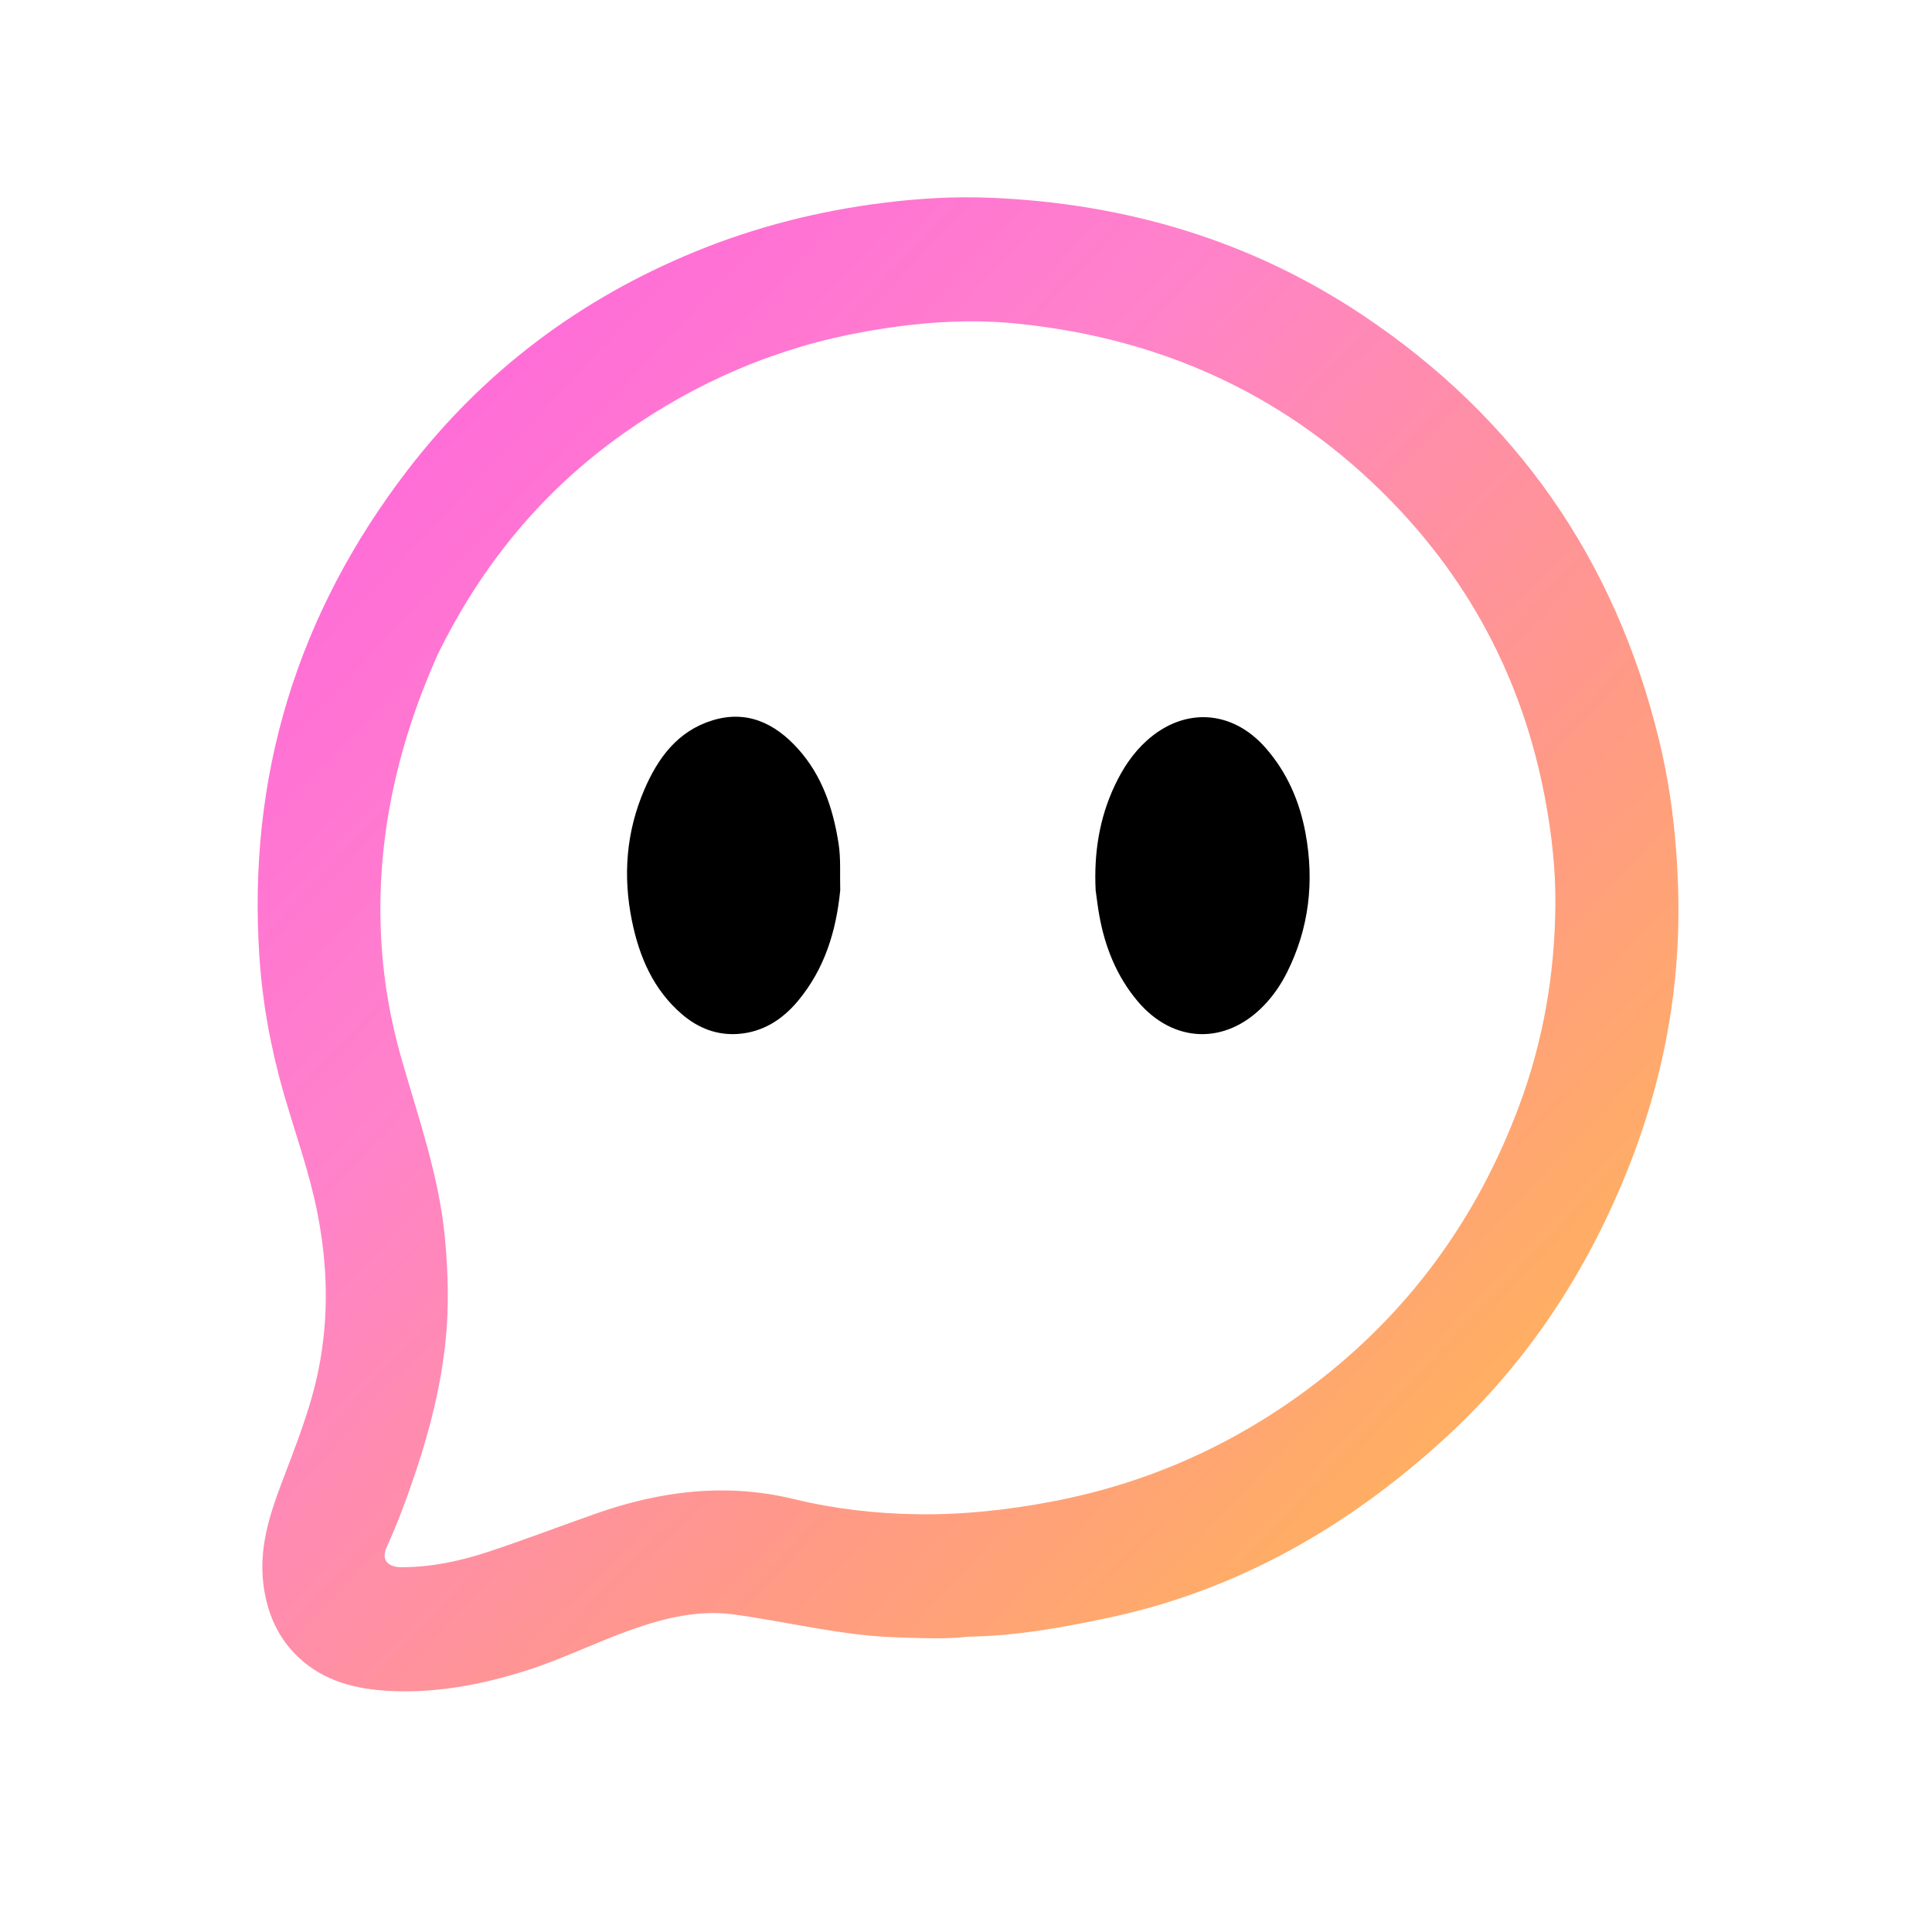
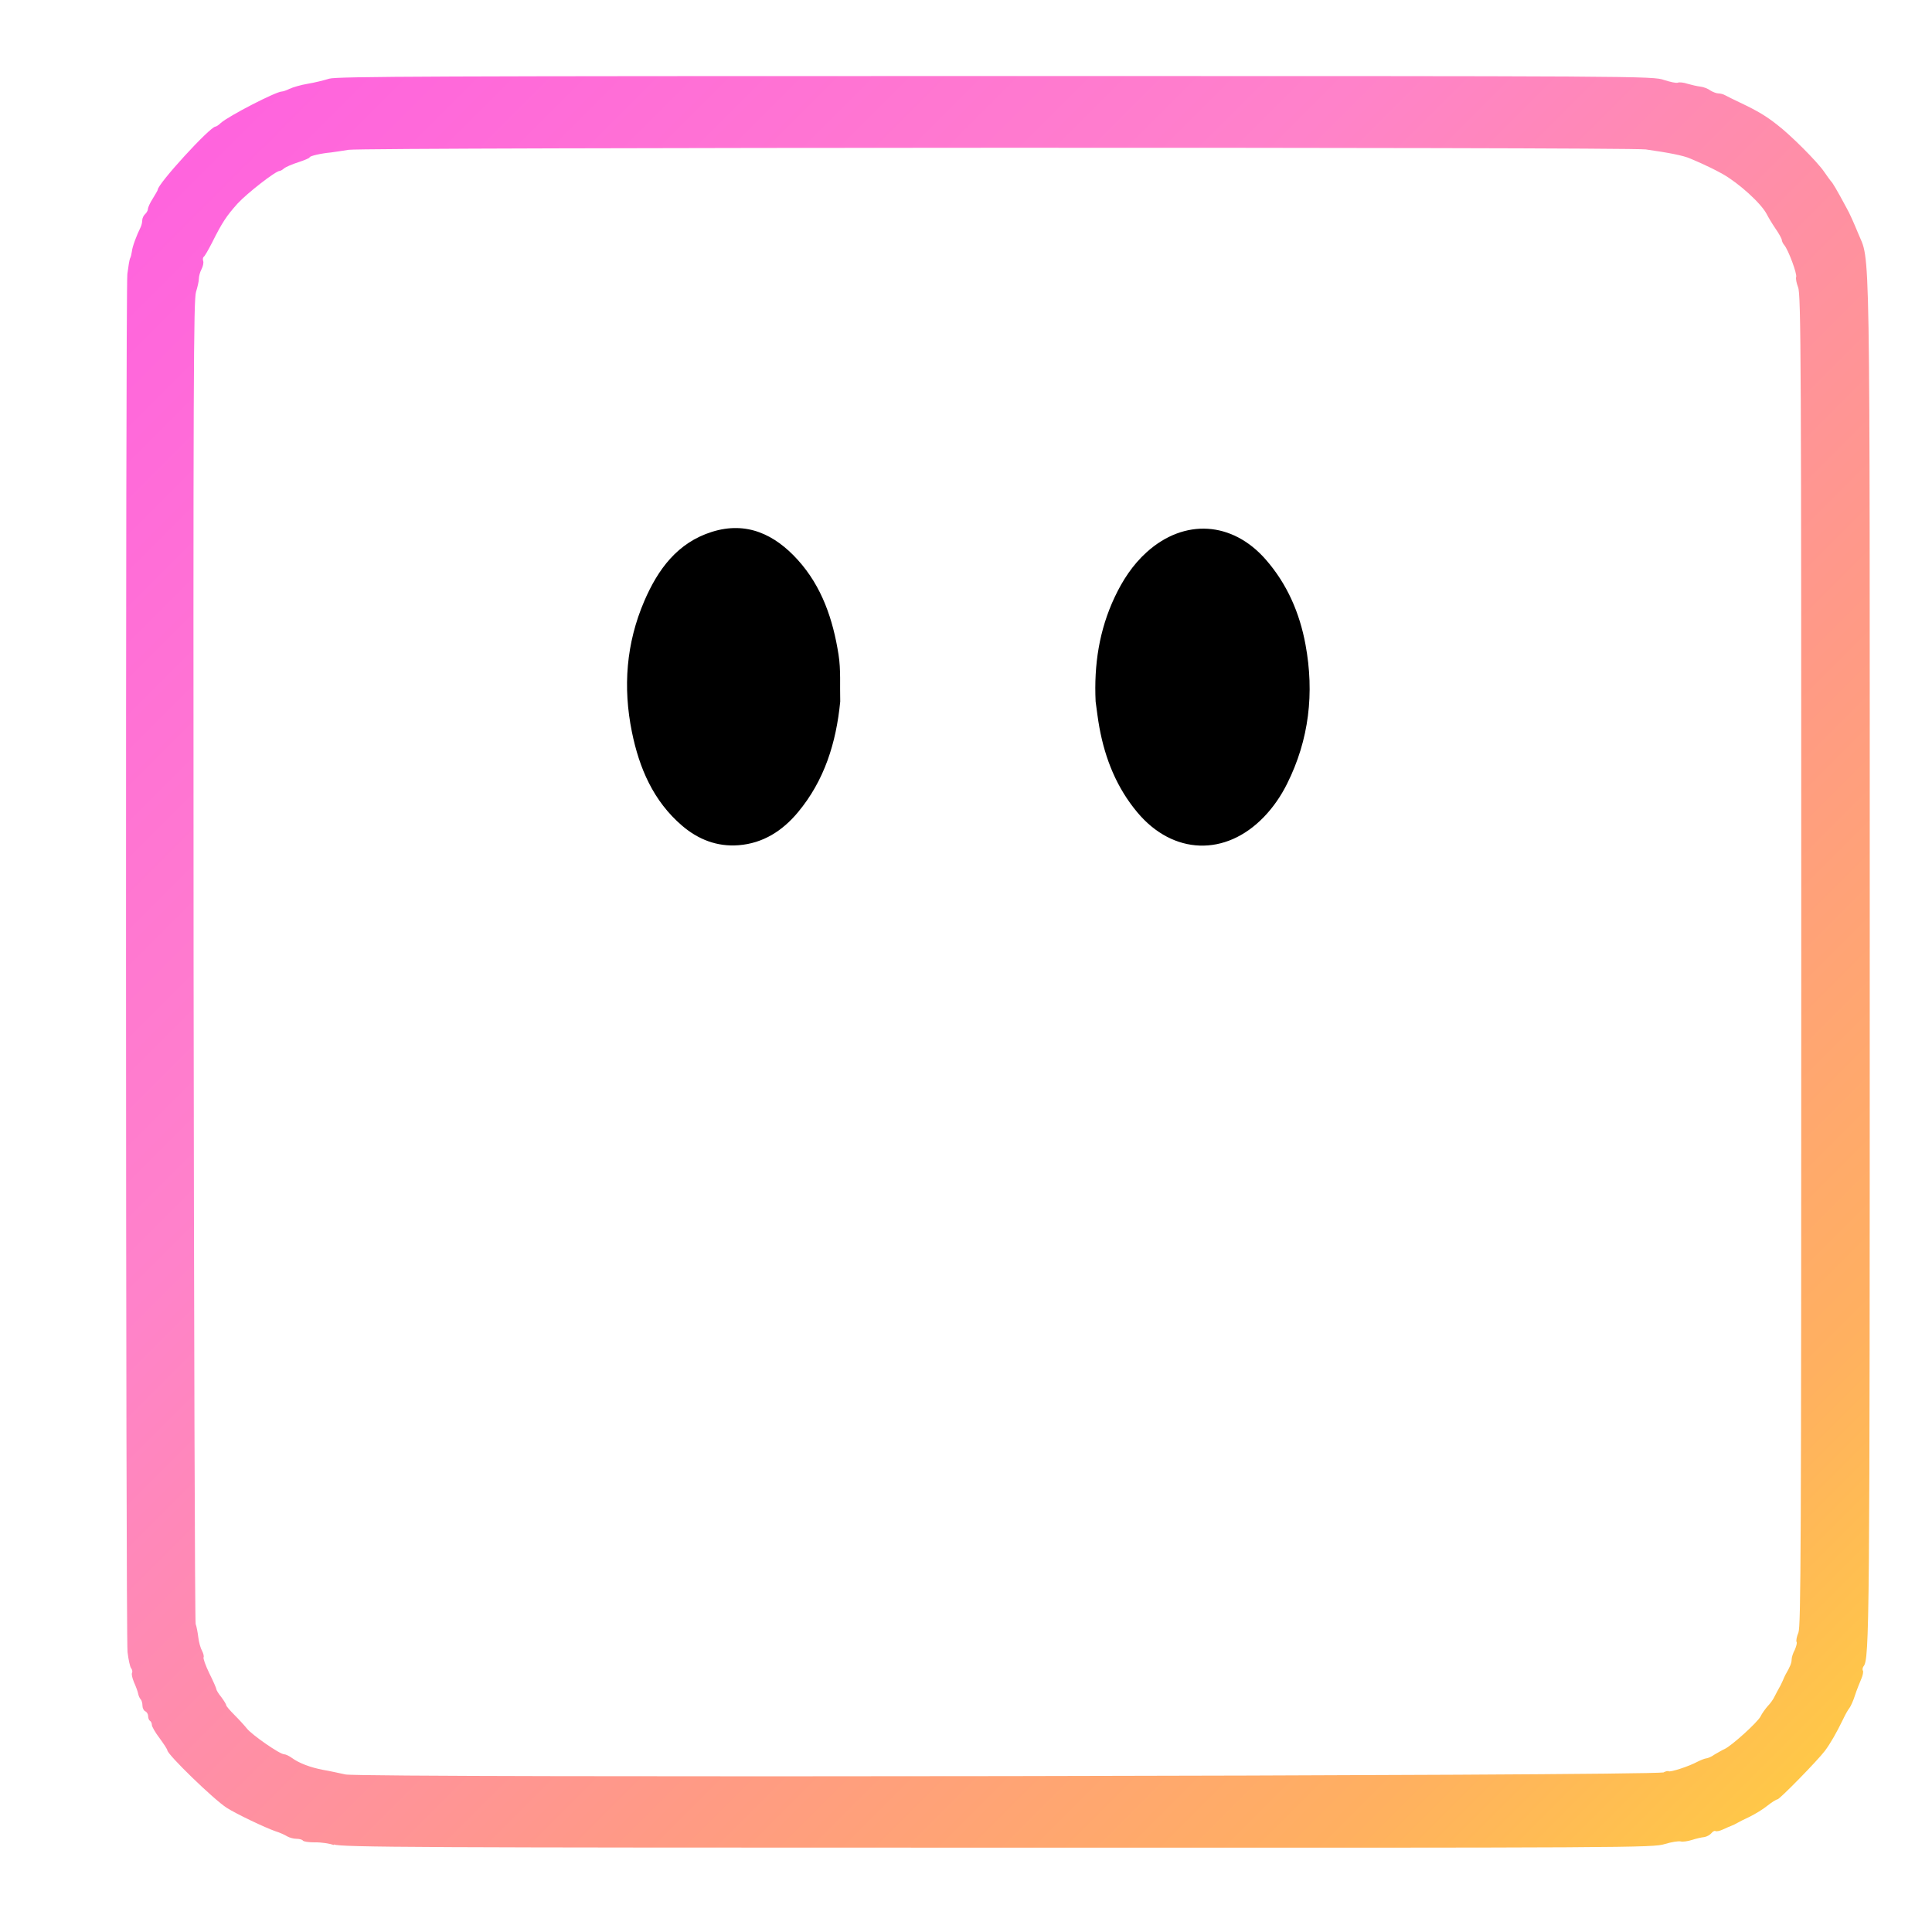
<svg xmlns="http://www.w3.org/2000/svg" width="1024" height="1024" viewBox="0 0 1024 1024">
  <defs>
    <linearGradient id="a" x1="0%" x2="100%" y1="0%" y2="100%">
      <stop offset="0%" stop-color="#ff60e0" stop-opacity="1" />
      <stop offset="35%" stop-color="#ff82ca" stop-opacity="1" />
      <stop offset="65%" stop-color="#ff9a85" stop-opacity="1" />
      <stop offset="85%" stop-color="#ffb060" stop-opacity="1" />
      <stop offset="100%" stop-color="#ffcf40" stop-opacity="1" />
    </linearGradient>
  </defs>
-   <path fill="url(#a)" d="M513.404 867.482c-12.765 1.426-25.072.712-37.394.384-29.547-.787-58.125-8.256-87.208-12.184-18.653-2.52-36.69 1.893-54.29 8.14-19.144 6.795-37.35 15.97-56.79 22.007-23.04 7.155-46.49 11.584-70.7 10.432-17.974-.856-35.031-4.943-48.666-17.695-11.147-10.426-16.827-23.683-18.731-38.718-2.36-18.633 2.859-35.856 9.31-52.952 7.57-20.065 15.661-39.97 19.915-61.13 5.582-27.768 4.816-55.429-.663-83.136-4.24-21.44-11.7-41.93-17.725-62.845-6.823-23.69-11.302-47.747-12.957-72.412-6.44-95.976 20.076-182.005 78.42-258.073 40.193-52.402 91.41-90.855 152.578-115.946 32.029-13.138 65.265-21.516 99.596-25.835 19.035-2.394 38.131-3.503 57.263-2.691 71.176 3.02 137.343 22.45 196.848 62.183 81.6 54.488 133.837 129.733 157.09 225.05 4.885 20.022 7.815 40.329 9.255 60.933 1.165 16.666 1.428 33.347.492 49.92-2.295 40.627-11.426 79.889-26.603 117.666-21.81 54.29-53.371 102.189-96.564 141.714-51.247 46.896-109.873 80.622-178.552 95.207-24.248 5.15-48.575 9.55-73.924 9.98M231.83 347.228c-21.537 48.45-32.846 98.844-29.693 152.164 1.243 21.01 4.874 41.535 10.635 61.684 9.033 31.595 20.118 62.647 23.115 95.732 1.641 18.122 2.155 36.214.238 54.282-2.462 23.213-8.046 45.779-15.421 67.908-4.633 13.902-9.677 27.642-15.728 41.005-2.739 6.049-.335 9.985 6.248 10.597.993.092 1.999.054 2.998.043 15.453-.172 30.409-3.46 44.935-8.269 19.108-6.325 37.912-13.562 56.913-20.217 34.24-11.993 68.965-16.321 104.838-7.585 21.341 5.197 43.181 7.662 65.168 8.002 24.177.374 48.09-2.246 71.848-6.785 50.796-9.705 96.763-30.337 137.859-61.484 50.967-38.628 87.112-88.404 109.442-148.323 12.859-34.505 18.922-70.277 19.162-106.902.123-18.884-2.035-37.754-5.578-56.45-12.035-63.51-41.246-117.93-87.305-162.914-53.542-52.29-118.495-80.757-192.719-88.218-26.808-2.695-53.495-.488-79.983 4.202-46.84 8.294-89.487 26.585-128.27 53.992-42.972 30.367-75.304 69.725-98.702 117.536" />
-   <path d="M445.338 471.852c-2.161 21.937-8.395 41.864-22.435 58.698-8.19 9.821-18.474 16.433-31.477 17.438-11.297.873-21.298-2.996-29.875-10.33-15.309-13.09-22.744-30.6-26.626-49.691-4.817-23.687-3.056-47.031 6.565-69.4 7.199-16.736 17.528-30.921 35.828-36.67 18.463-5.8 33.397 1.437 45.556 14.892 12.789 14.151 18.638 31.559 21.567 50.166 1.283 8.148.656 16.278.897 24.897M580.706 471.769c-.932-19.553 1.9-37.95 10.091-55.34 4.22-8.958 9.543-17.152 16.976-23.85 19.944-17.972 45.373-16.377 63.1 3.909 11.386 13.028 17.983 28.33 21.081 45.133 4.718 25.582 1.936 50.295-9.79 73.744-3.222 6.442-7.262 12.361-12.26 17.55-20.327 21.108-48.142 20.148-67.017-2.343-10.978-13.081-17.127-28.39-20.175-45.039-.806-4.404-1.336-8.858-2.006-13.764" />
+   <path fill="url(#a)" d="M177 977.9c-2.3-.8-6.8-1.5-10-1.4-3.3 0-6.2-.4-6.5-1-.4-.5-1.9-.9-3.4-.9s-3.7-.6-4.9-1.3c-1.1-.7-3.9-2-6.2-2.7-5.5-1.9-20.6-9.1-25.8-12.4-6.9-4.4-31.4-28.2-31.5-30.5 0-.5-1.9-3.4-4.1-6.4-2.3-3-4.1-6.2-4.1-7s-.4-1.9-1-2.2c-.5-.3-1-1.4-1-2.6 0-1-.7-2.1-1.5-2.5-.8-.3-1.5-1.7-1.5-3s-.4-2.8-1-3.4c-.5-.5-1.1-1.9-1.3-3s-1.2-3.8-2.2-6c-.9-2.2-1.4-4.3-1-5 .3-.5.1-1.7-.5-2.4s-1.4-4.5-1.9-8.5c-1-9.1-1.1-721.1-.1-730.5.5-3.9 1.1-7.5 1.4-8.2.4-.6.8-2.3 1-3.7.2-2.5 2.6-8.8 4.6-12.8.5-1 .9-2.7.9-3.8 0-1 .7-2.5 1.5-3.2s1.5-2 1.5-2.7c0-.8 1.1-3.3 2.6-5.6 1.4-2.3 2.6-4.3 2.6-4.6 0-3.2 27.8-33.5 30.6-33.5.4 0 1.7-.8 2.8-1.9 4.1-3.7 29.3-16.7 32.4-16.7.6 0 2.4-.6 4-1.4 1.7-.8 6-2.1 9.7-2.7s8.8-1.9 11.4-2.7c4-1.2 54.3-1.4 353.1-1.4 343.2 0 348.6 0 354.4 2.1 3.2 1 6.5 1.8 7.3 1.4.8-.3 3.1-.1 5.1.6 2.1.6 5.1 1.3 6.8 1.5 1.8.2 4.1 1.1 5.4 2.1 1.3.8 3.2 1.5 4.1 1.5 1 0 2.7.4 3.7 1 .9.5 4.5 2.3 7.9 3.9 9.3 4.4 13.9 7.2 19.6 11.7 7.1 5.4 21.3 19.6 24.9 24.9 1.7 2.5 3.3 4.6 3.6 5 .7.5 3.1 4.5 8.2 14 1.7 2.9 4.3 8.9 6.1 13.3 6.7 16.7 6.3-10.2 6.3 384.1 0 355.2-.1 372-3.3 375.8-.5.7-.7 1.8-.3 2.3.3.6-.1 2.6-.9 4.4-.8 1.9-2.4 5.8-3.3 8.6-.9 2.9-2.3 5.9-2.9 6.7-.7.8-2.3 3.6-3.5 6.2-3.3 6.8-6.6 12.6-9.5 16.5-4 5.3-24.1 25.8-25.2 25.8-.6 0-3 1.5-5.4 3.4-2.3 1.9-6.5 4.4-9.3 5.8-2.8 1.3-5.8 2.8-6.6 3.3s-2.3 1.2-3.1 1.5-2.9 1.2-4.6 2-3.4 1.1-3.9.8c-.4-.3-1.4.2-2.1 1.1s-2.5 1.9-3.8 2.1c-1.4.1-4.3.8-6.5 1.5s-4.9 1.1-6 .8c-1-.3-4.9.3-8.5 1.4-6.2 1.9-15.4 2-353.8 1.9-308 0-347.9-.2-351.5-1.7zm704.3-38.3c1.2-.7 2.7-1.1 3.1-.8.9.6 10.8-2.6 15.2-5 1.8-.9 3.8-1.7 4.6-1.8.8 0 3-.9 4.6-2.1 1.8-1 4.1-2.4 5.3-2.9 3.7-1.7 17.3-14 19-17.2.8-1.7 2.6-4.1 3.8-5.5 1.3-1.3 3-3.6 3.7-5.2.7-1.4 1.9-3.6 2.5-4.7.7-1.1 1.4-2.8 1.8-3.6.3-.8 1-2.3 1.4-3.1 2.5-4.3 3.3-6.3 3.3-8.1 0-1.1.7-3.4 1.7-5.2.8-1.9 1.3-3.7.9-4.2-.3-.6.1-2.8 1-4.9 1.3-3.4 1.5-41.8 1.5-356.5 0-317.7-.1-353.1-1.7-356.6-.8-2.1-1.3-4.5-1-5.4.6-1.5-4.1-14.3-6.3-16.9-.7-.8-1.3-2.1-1.3-2.7s-1.5-3.4-3.4-6.1c-1.9-2.8-3.9-6.2-4.6-7.6-3-5.8-14.9-16.5-23.4-21.3-4.3-2.4-8.4-4.3-10.8-5.4-1.4-.6-4.2-1.9-6.2-2.7-3.7-1.7-11.8-3.2-23.7-4.9-10.4-1.3-679.3-1.1-687.5.2-3.7.6-7.8 1.2-9.3 1.4-5.5.5-11.4 1.9-11.4 2.6 0 .4-2.7 1.5-6 2.6-3.2 1-6.6 2.5-7.5 3.2-.8.8-2 1.4-2.4 1.4-2.1 0-17.2 11.8-22.2 17.2-6 6.7-8.2 10-13.7 21-1.9 3.7-3.8 7-4.3 7.3-.5.4-.6 1.4-.3 2.3.3.8-.1 2.8-.9 4.3s-1.4 3.8-1.4 5.1-.7 4.3-1.5 6.9c-1.3 4-1.5 44.9-1.3 354 .2 192.2.7 350.6 1.1 352 .5 1.4 1.1 4.6 1.4 7.1.3 2.6 1.2 5.8 2 7.2.7 1.3 1.1 3 .8 3.4-.3.5 1 4.3 3.1 8.6 2.1 4.2 3.7 7.9 3.7 8.4 0 .4 1.1 2.3 2.6 4.1 1.4 1.9 2.6 3.8 2.6 4.3s2 2.8 4.4 5.2 5.4 5.7 6.6 7.2c2.6 3.3 17.4 13.6 19.7 13.6.8 0 2.7.9 4.2 2 3.7 2.7 9.7 5 16.6 6.3 3.1.5 8.4 1.7 11.7 2.4 9 1.9 694.9.8 698.3-1.1z" />
+   <path d="M445.338 371.852c-2.161 21.937-8.395 41.864-22.435 58.698-8.19 9.821-18.474 16.433-31.477 17.438-11.297.873-21.298-2.996-29.875-10.33-15.309-13.09-22.744-30.6-26.626-49.691-4.817-23.687-3.056-47.031 6.565-69.4 7.199-16.736 17.528-30.921 35.828-36.67 18.463-5.8 33.397 1.437 45.556 14.892 12.789 14.151 18.638 31.559 21.567 50.166 1.283 8.148.656 16.278.897 24.897M580.706 371.852c-.932-19.554 1.9-37.951 10.091-55.34 4.22-8.959 9.543-17.152 16.976-23.85 19.944-17.972 45.373-16.377 63.1 3.908 11.386 13.029 17.983 28.331 21.081 45.133 4.718 25.583 1.936 50.295-9.79 73.745-3.222 6.441-7.262 12.36-12.26 17.55-20.327 21.108-48.143 20.147-67.017-2.344-10.978-13.08-17.127-28.389-20.175-45.038-.806-4.404-1.337-8.858-2.007-13.764" />
</svg>
